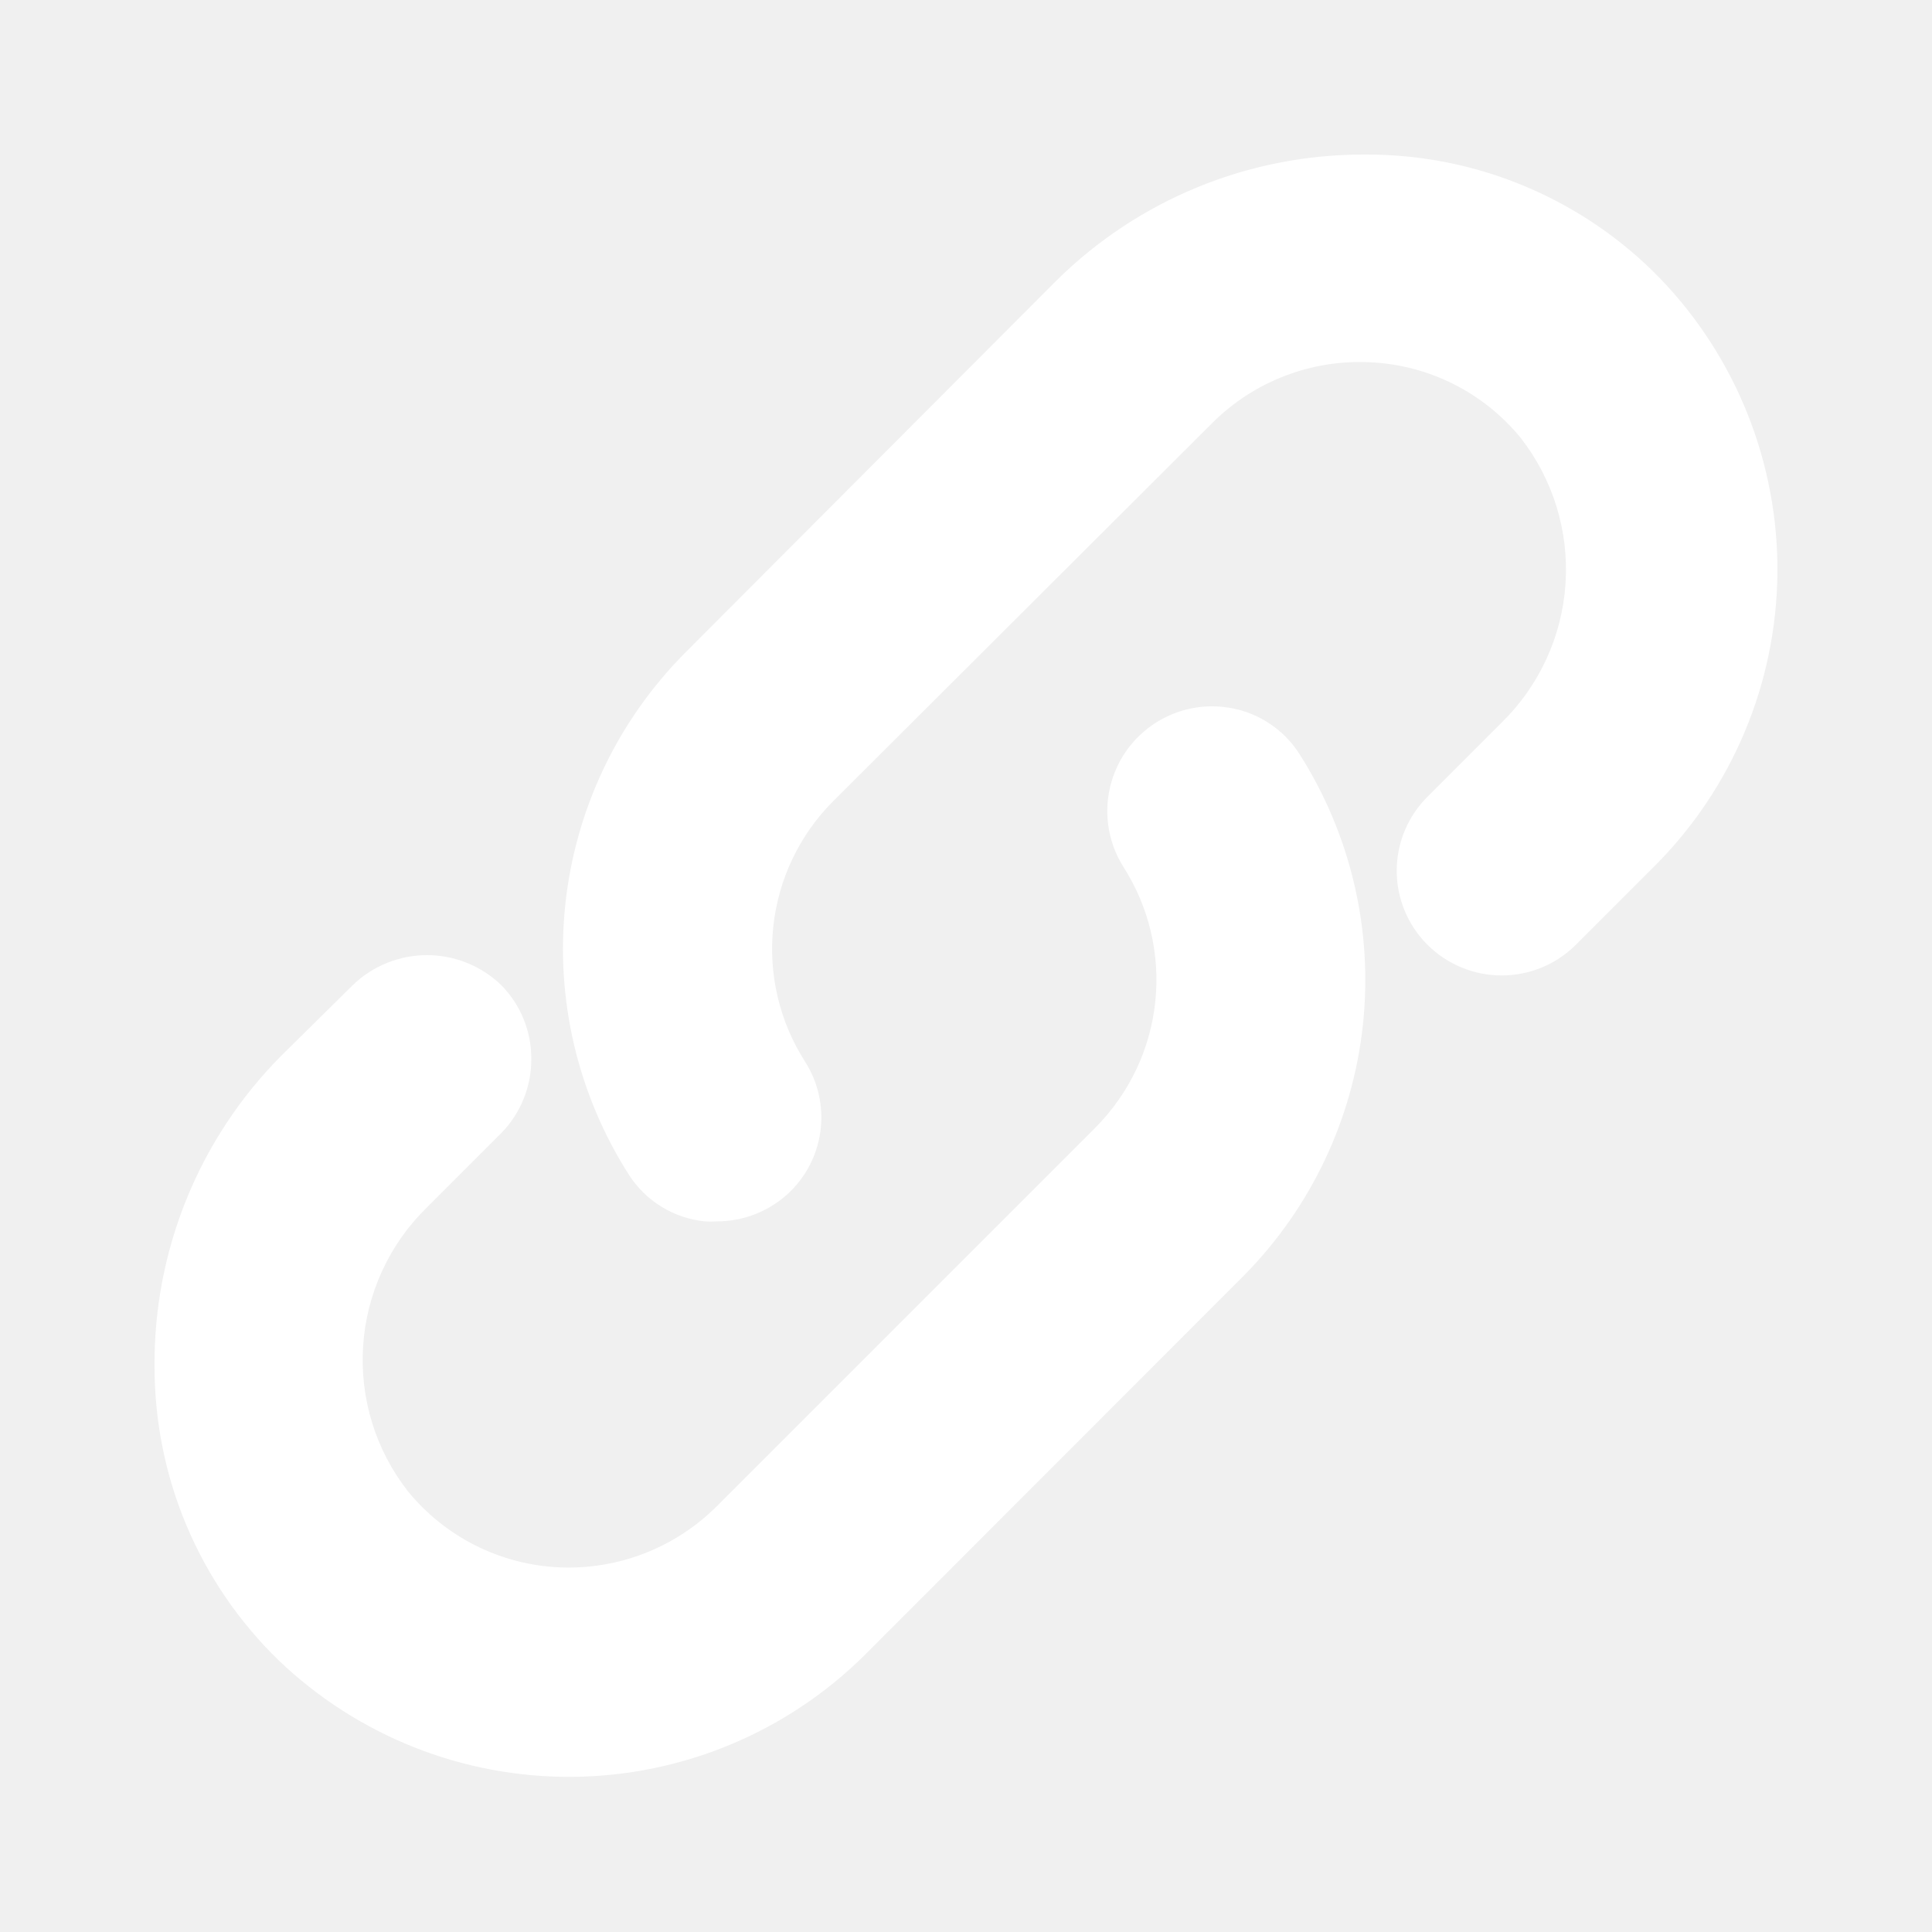
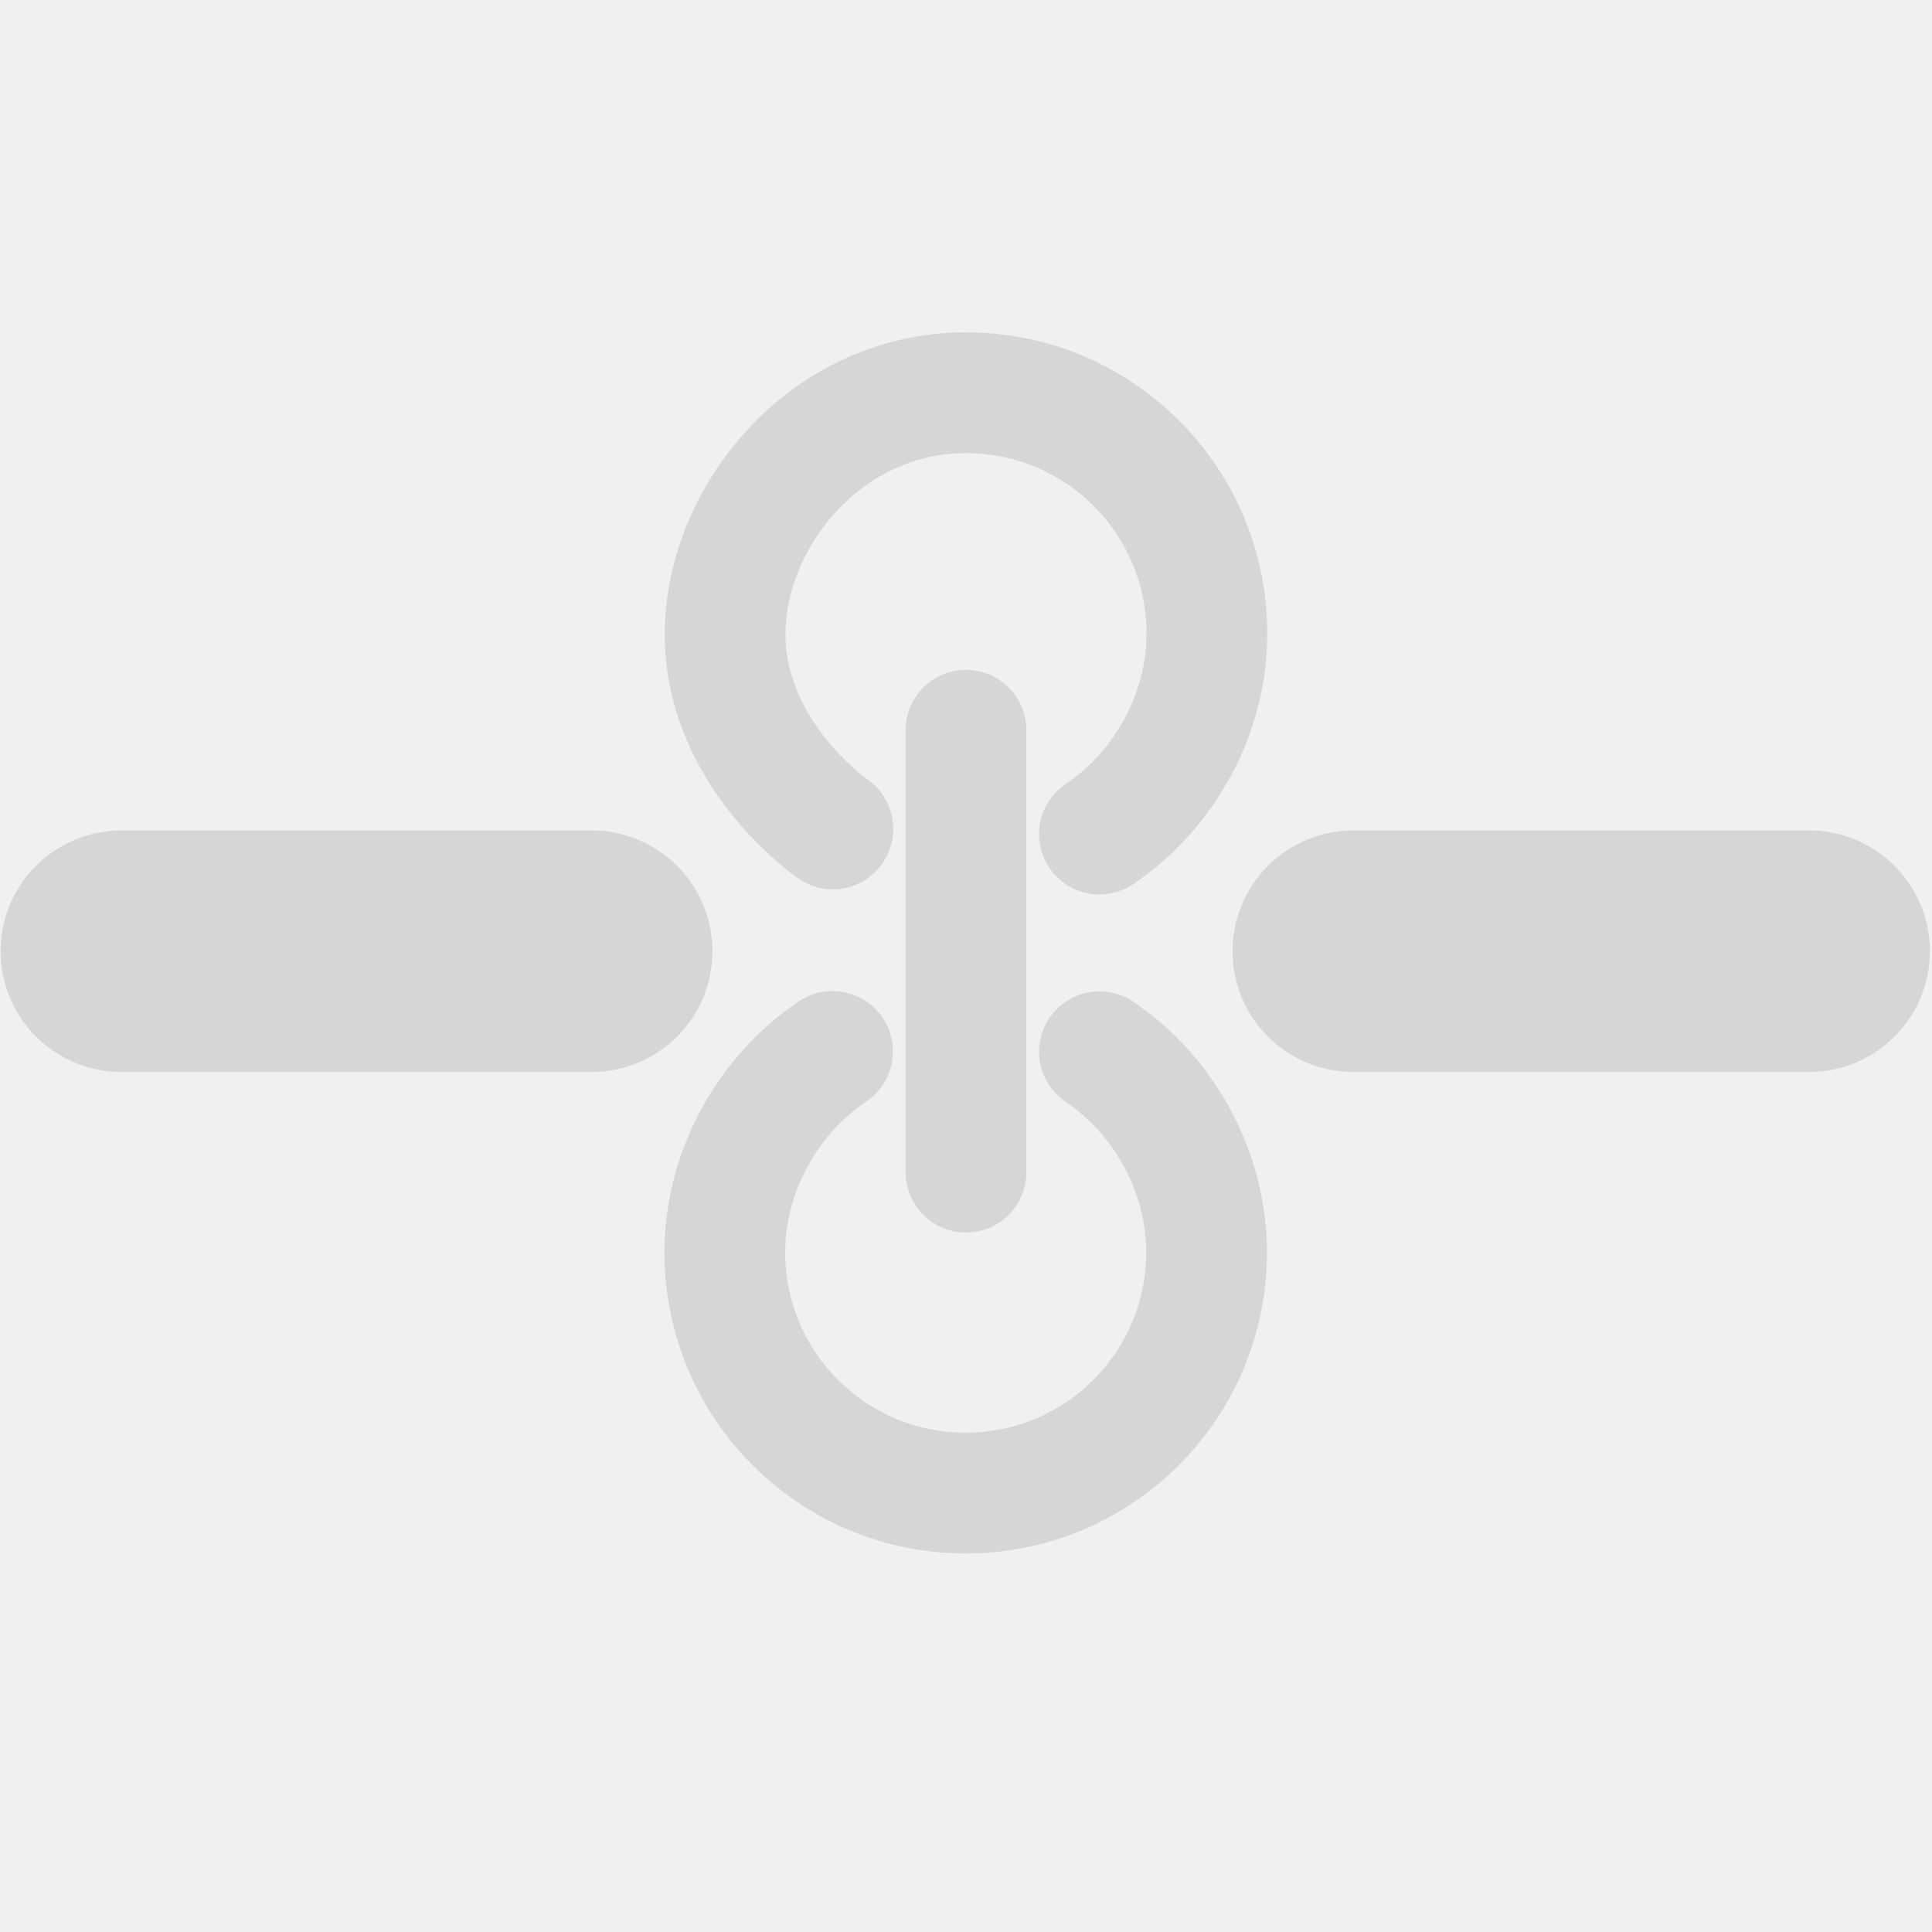
- <svg xmlns="http://www.w3.org/2000/svg" width="64" height="64" viewBox="0 0 64 64" fill="none">
-   <path d="M55 9.23C53.738 7.929 52.227 6.894 50.557 6.188C48.888 5.482 47.093 5.119 45.28 5.12H45.17C41.363 5.116 37.708 6.614 35 9.29L22.68 21.64C20.458 23.882 19.064 26.812 18.728 29.951C18.392 33.089 19.133 36.248 20.83 38.91C21.106 39.342 21.476 39.706 21.912 39.974C22.349 40.243 22.84 40.409 23.35 40.46C23.477 40.47 23.604 40.47 23.73 40.46C24.65 40.465 25.534 40.105 26.19 39.46C26.748 38.907 27.099 38.18 27.187 37.4C27.274 36.619 27.092 35.832 26.67 35.17C25.82 33.843 25.448 32.265 25.616 30.698C25.783 29.131 26.479 27.668 27.59 26.55L40.17 14C40.85 13.324 41.664 12.797 42.559 12.453C43.455 12.108 44.412 11.954 45.37 12C46.333 12.041 47.275 12.285 48.137 12.716C48.999 13.147 49.76 13.755 50.37 14.5C51.444 15.873 51.975 17.594 51.86 19.333C51.746 21.073 50.995 22.709 49.75 23.93L47.29 26.39C46.966 26.712 46.709 27.094 46.534 27.515C46.358 27.937 46.268 28.389 46.268 28.845C46.268 29.301 46.358 29.753 46.534 30.174C46.709 30.596 46.966 30.978 47.29 31.3C47.942 31.949 48.825 32.313 49.745 32.313C50.665 32.313 51.548 31.949 52.2 31.3L54.83 28.67C57.394 26.095 58.847 22.618 58.879 18.985C58.911 15.351 57.518 11.849 55 9.23V9.23Z" fill="white" />
-   <path d="M40.54 23.42C39.891 23.347 39.235 23.458 38.647 23.741C38.059 24.024 37.562 24.467 37.214 25.019C36.867 25.572 36.682 26.211 36.681 26.864C36.68 27.517 36.864 28.157 37.21 28.71C38.062 30.038 38.436 31.616 38.27 33.185C38.105 34.753 37.41 36.219 36.3 37.34L23.72 49.92C23.039 50.594 22.225 51.12 21.33 51.465C20.435 51.809 19.478 51.964 18.52 51.92C17.557 51.876 16.614 51.629 15.753 51.197C14.892 50.764 14.131 50.156 13.52 49.41C12.445 48.041 11.914 46.323 12.029 44.586C12.143 42.849 12.895 41.216 14.14 40L16.6 37.54C17.245 36.884 17.604 36 17.6 35.08C17.603 34.626 17.516 34.176 17.344 33.755C17.173 33.335 16.92 32.952 16.6 32.63C15.941 31.995 15.061 31.64 14.145 31.64C13.23 31.64 12.35 31.995 11.69 32.63L9.29 35C7.953 36.353 6.896 37.956 6.18 39.719C5.465 41.481 5.104 43.368 5.12 45.27C5.118 47.084 5.48 48.881 6.186 50.553C6.892 52.224 7.928 53.736 9.23 55C11.848 57.505 15.339 58.89 18.963 58.86C22.586 58.83 26.054 57.388 28.63 54.84L41.21 42.25C43.424 40.008 44.812 37.081 45.148 33.948C45.484 30.815 44.748 27.66 43.06 25C42.787 24.563 42.418 24.194 41.981 23.921C41.545 23.647 41.052 23.476 40.54 23.42Z" fill="white" />
+ <svg xmlns="http://www.w3.org/2000/svg" viewBox="0 0 64 64">
+   <defs>
+     <style>
+       .c {
+         stroke-linejoin: round;
+       }
+ 
+       .c, .d, .e {
+         stroke: #d6d6d6;
+         stroke-linecap: round;
+       }
+ 
+       .c, .d, .e, .f {
+         fill: none;
+       }
+ 
+       .c, .e {
+         stroke-width: 4px;
+       }
+ 
+       .d {
+         stroke-width: 8px;
+       }
+ 
+       .d, .e {
+         stroke-miterlimit: 10;
+       }
+     </style>
+   </defs>
+   <g id="a" data-name="frame">
+     <rect class="f" width="64" height="64" />
+   </g>
+   <g id="b" data-name="chain_white">
+     <path class="e" d="m36.42,34.84c2.15,1.45,3.55,3.99,3.55,6.64,0,4.41-3.57,7.98-7.98,7.98s-7.98-3.57-7.98-7.98c0-2.7,1.46-5.24,3.57-6.65" />
+     <path class="e" d="m27.59,27.46c-.31-.22-3.58-2.63-3.57-6.47.01-3.85,3.31-7.98,7.98-7.98,4.41,0,7.98,3.57,7.98,7.98,0,2.65-1.4,5.19-3.56,6.64" />
+     <line class="c" x1="32" y1="24.19" x2="32" y2="38.83" />
+     <line class="d" x1="44.83" y1="31.51" x2="59.93" y2="31.51" />
+     <line class="d" x1="4.02" y1="31.51" x2="19.6" y2="31.51" />
+   </g>
</svg>
